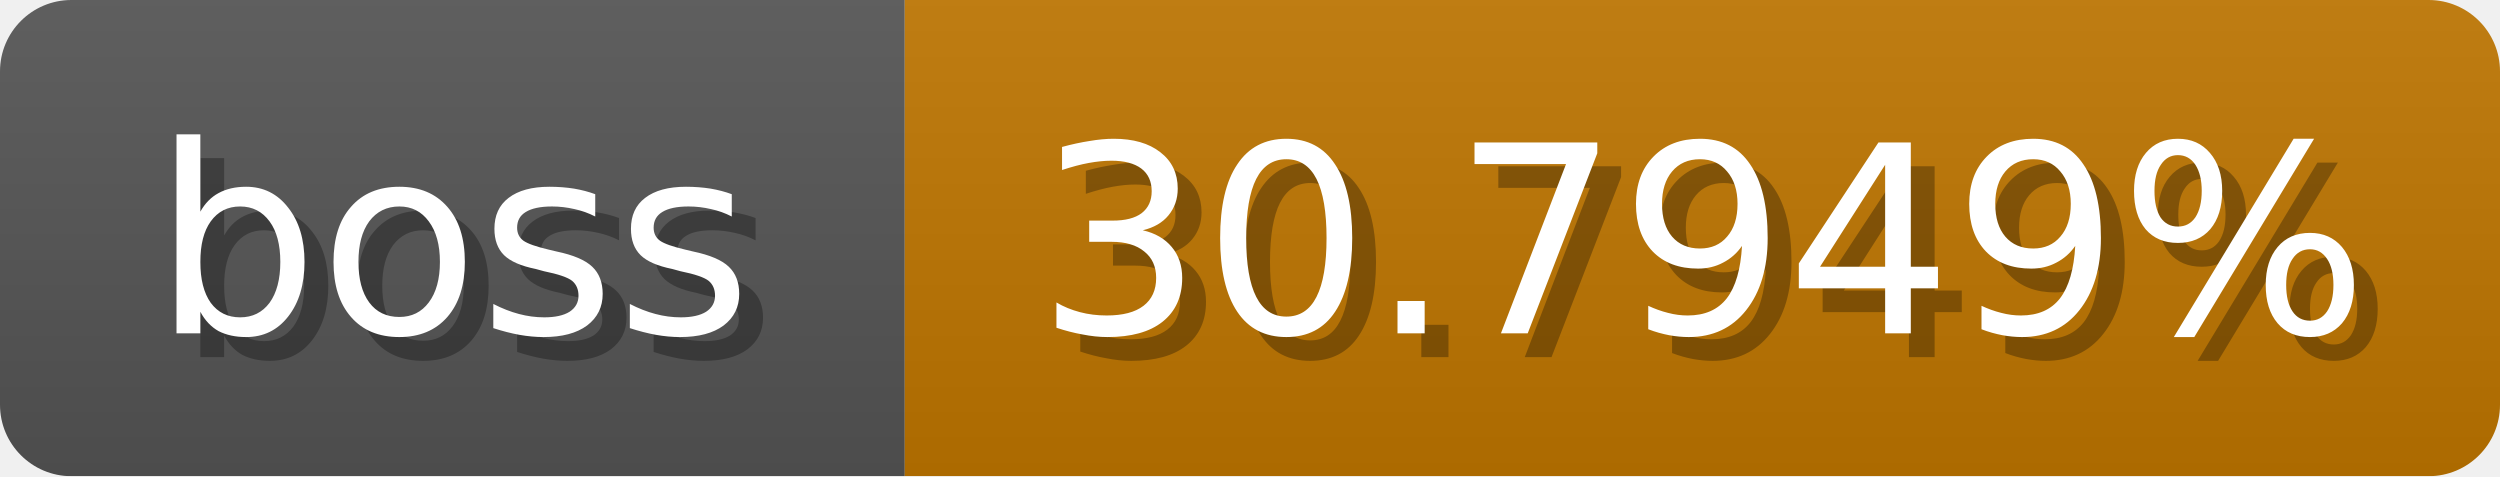
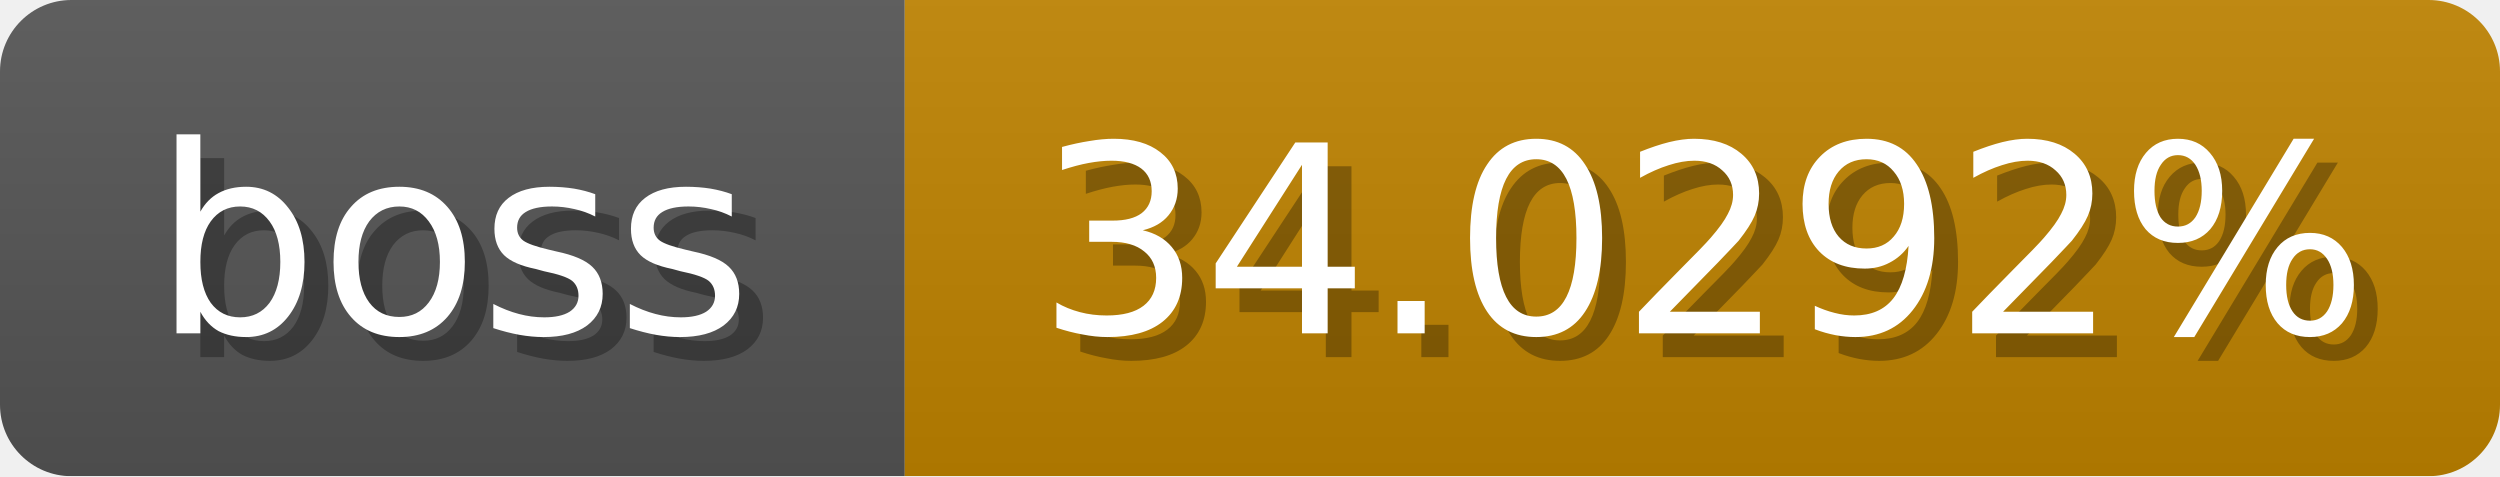
<svg xmlns="http://www.w3.org/2000/svg" width="105" height="20">
  <linearGradient id="b" x2="0" y2="100%">
    <stop offset="0" stop-color="#bbb" stop-opacity=".1" />
    <stop offset="1" stop-opacity=".1" />
  </linearGradient>
  <mask id="anybadge_1">
    <rect width="105" height="20" rx="3" fill="#fff" />
  </mask>
  <g mask="url(#anybadge_1)">
    <path fill="#555" d="M0 0h38v20H0z" />
-     <path fill="#c07600" d="M38 0h67v20H38z" />
+     <path fill="#c08300" d="M38 0h67v20H38z" />
    <path fill="url(#b)" d="M0 0h105v20H0z" />
  </g>
  <g fill="#fff" text-anchor="middle" font-family="DejaVu Sans,Verdana,Geneva,sans-serif" font-size="11">
    <text x="20.0" y="15" fill="#010101" fill-opacity=".3">boss</text>
    <text x="19.0" y="14">boss</text>
  </g>
  <g fill="#fff" text-anchor="middle" font-family="DejaVu Sans,Verdana,Geneva,sans-serif" font-size="11">
-     <text x="72.5" y="15" fill="#010101" fill-opacity=".3">30.7949%</text>
-     <text x="71.5" y="14">30.7949%</text>
+     <text x="72.5" y="15" fill="#010101" fill-opacity=".3">34.0292%</text>
+     <text x="71.5" y="14">34.0292%</text>
  </g>
</svg>
